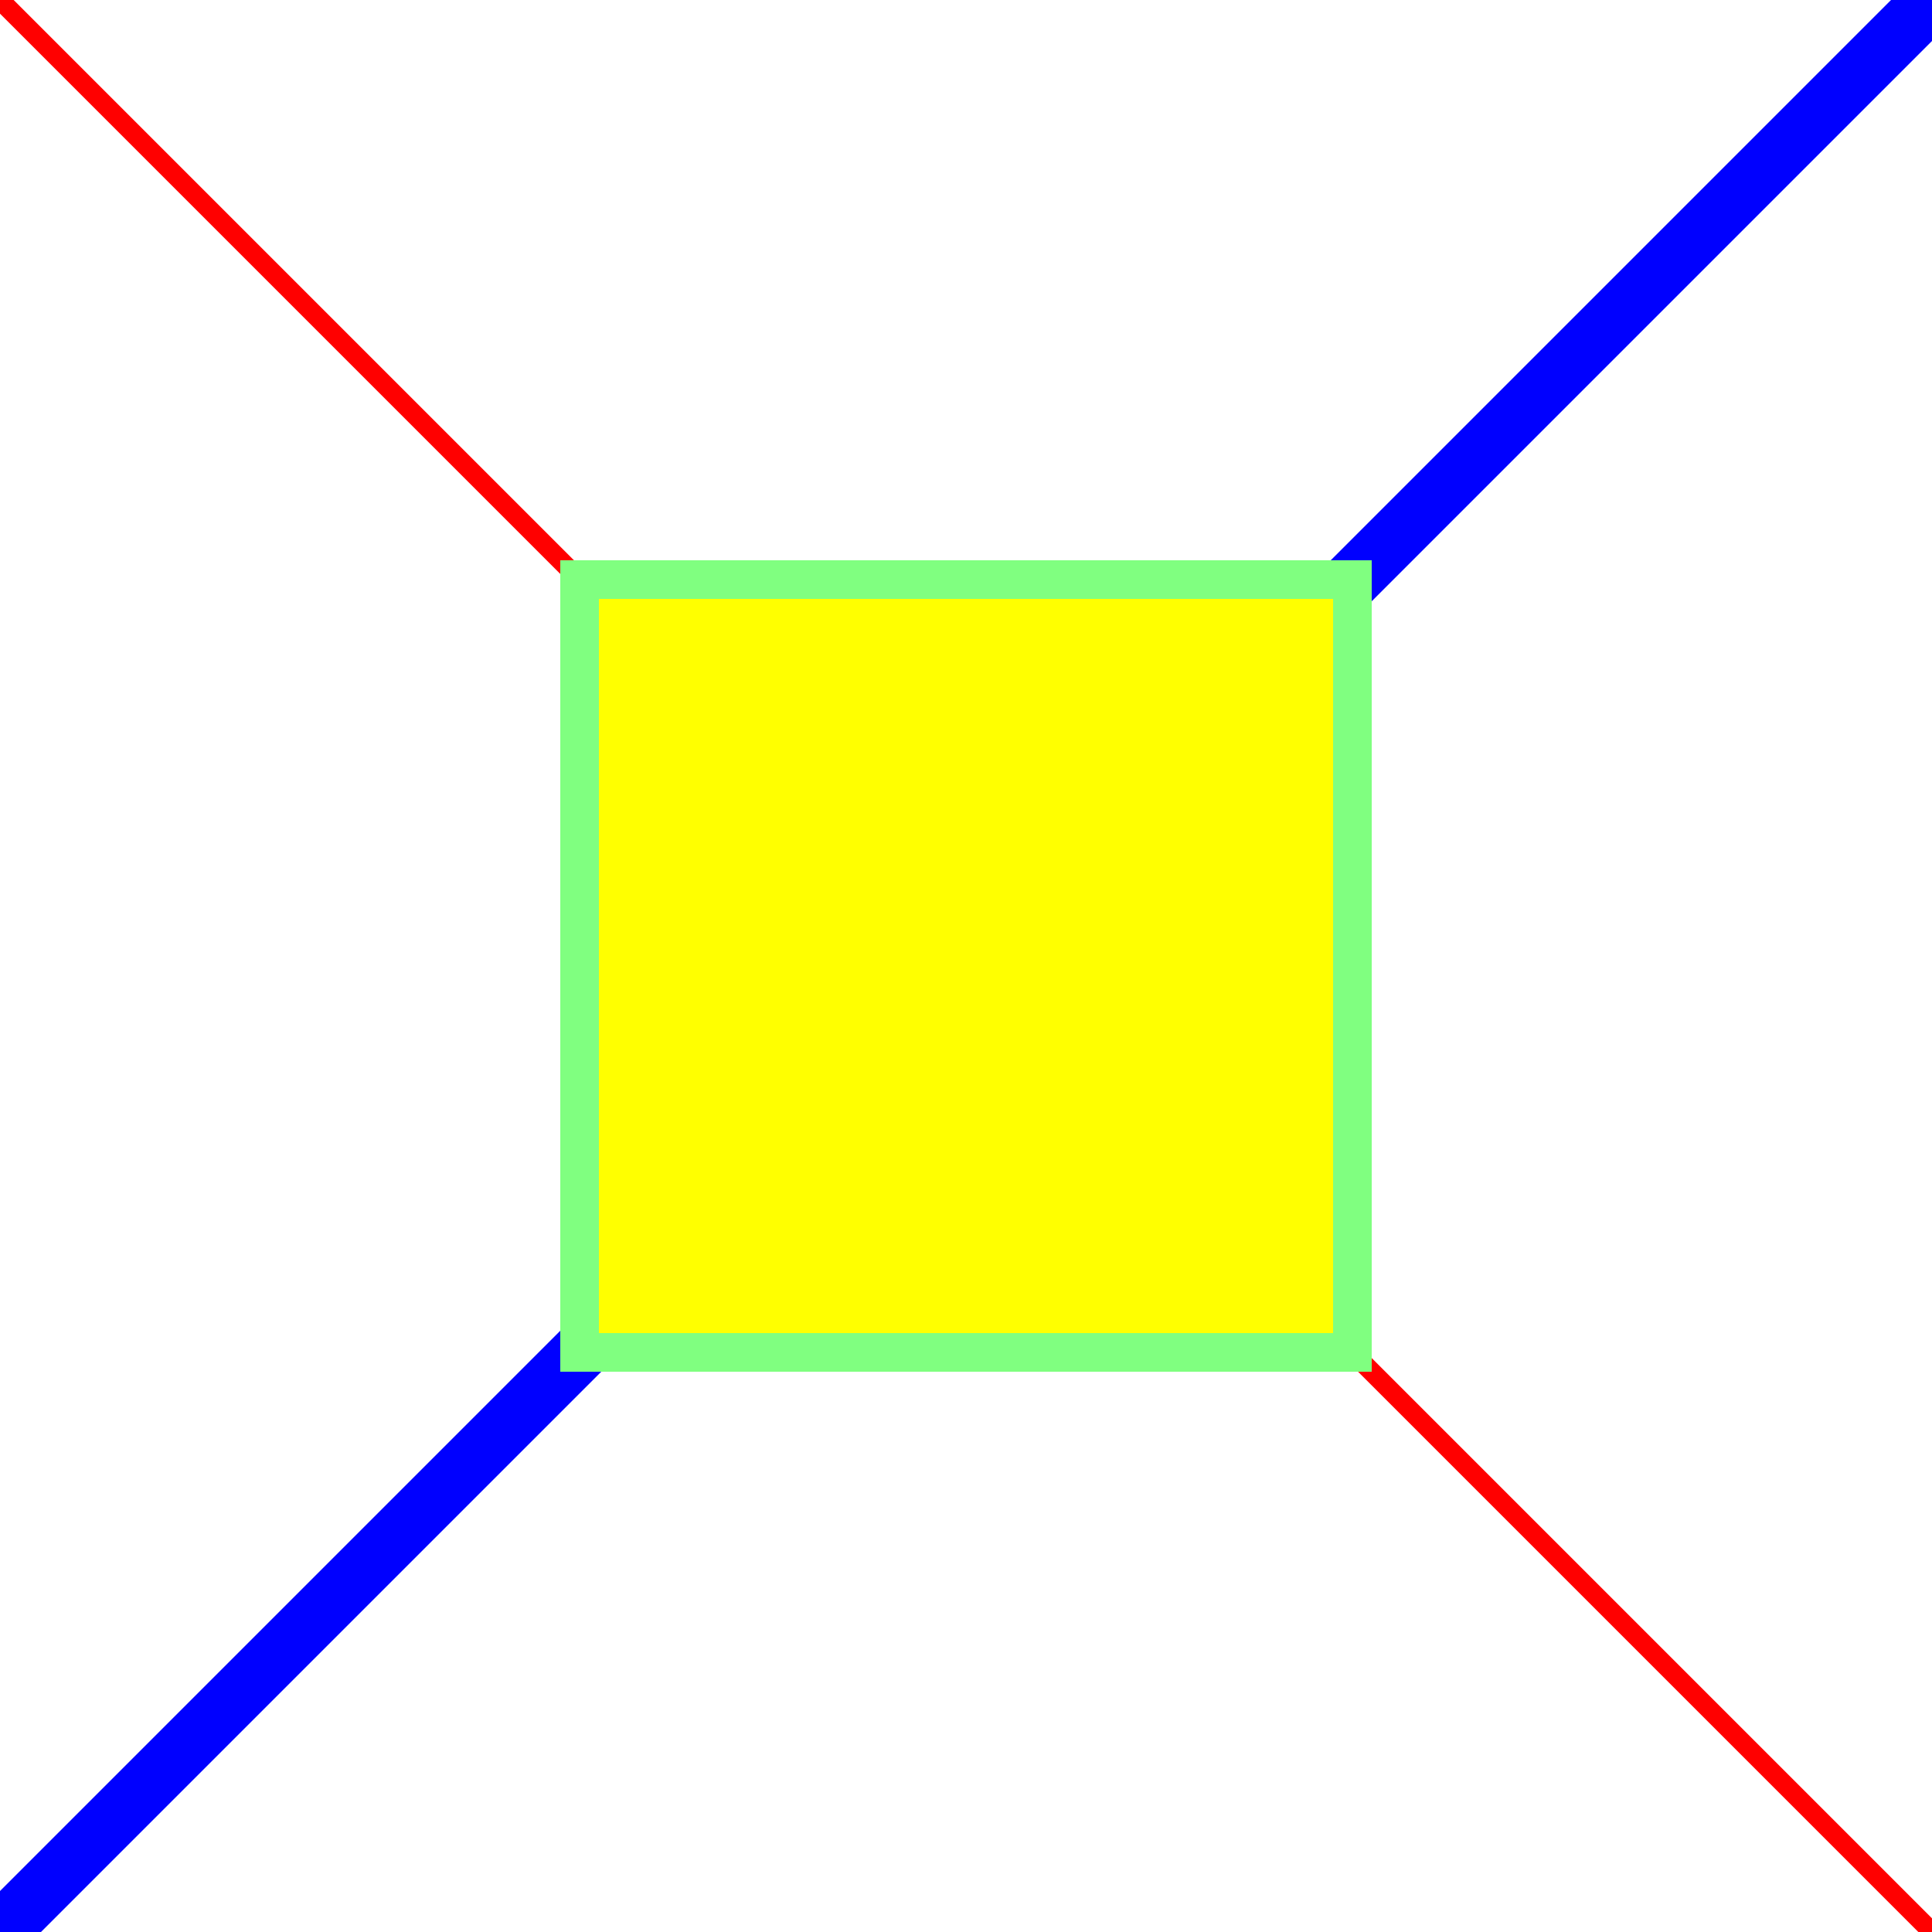
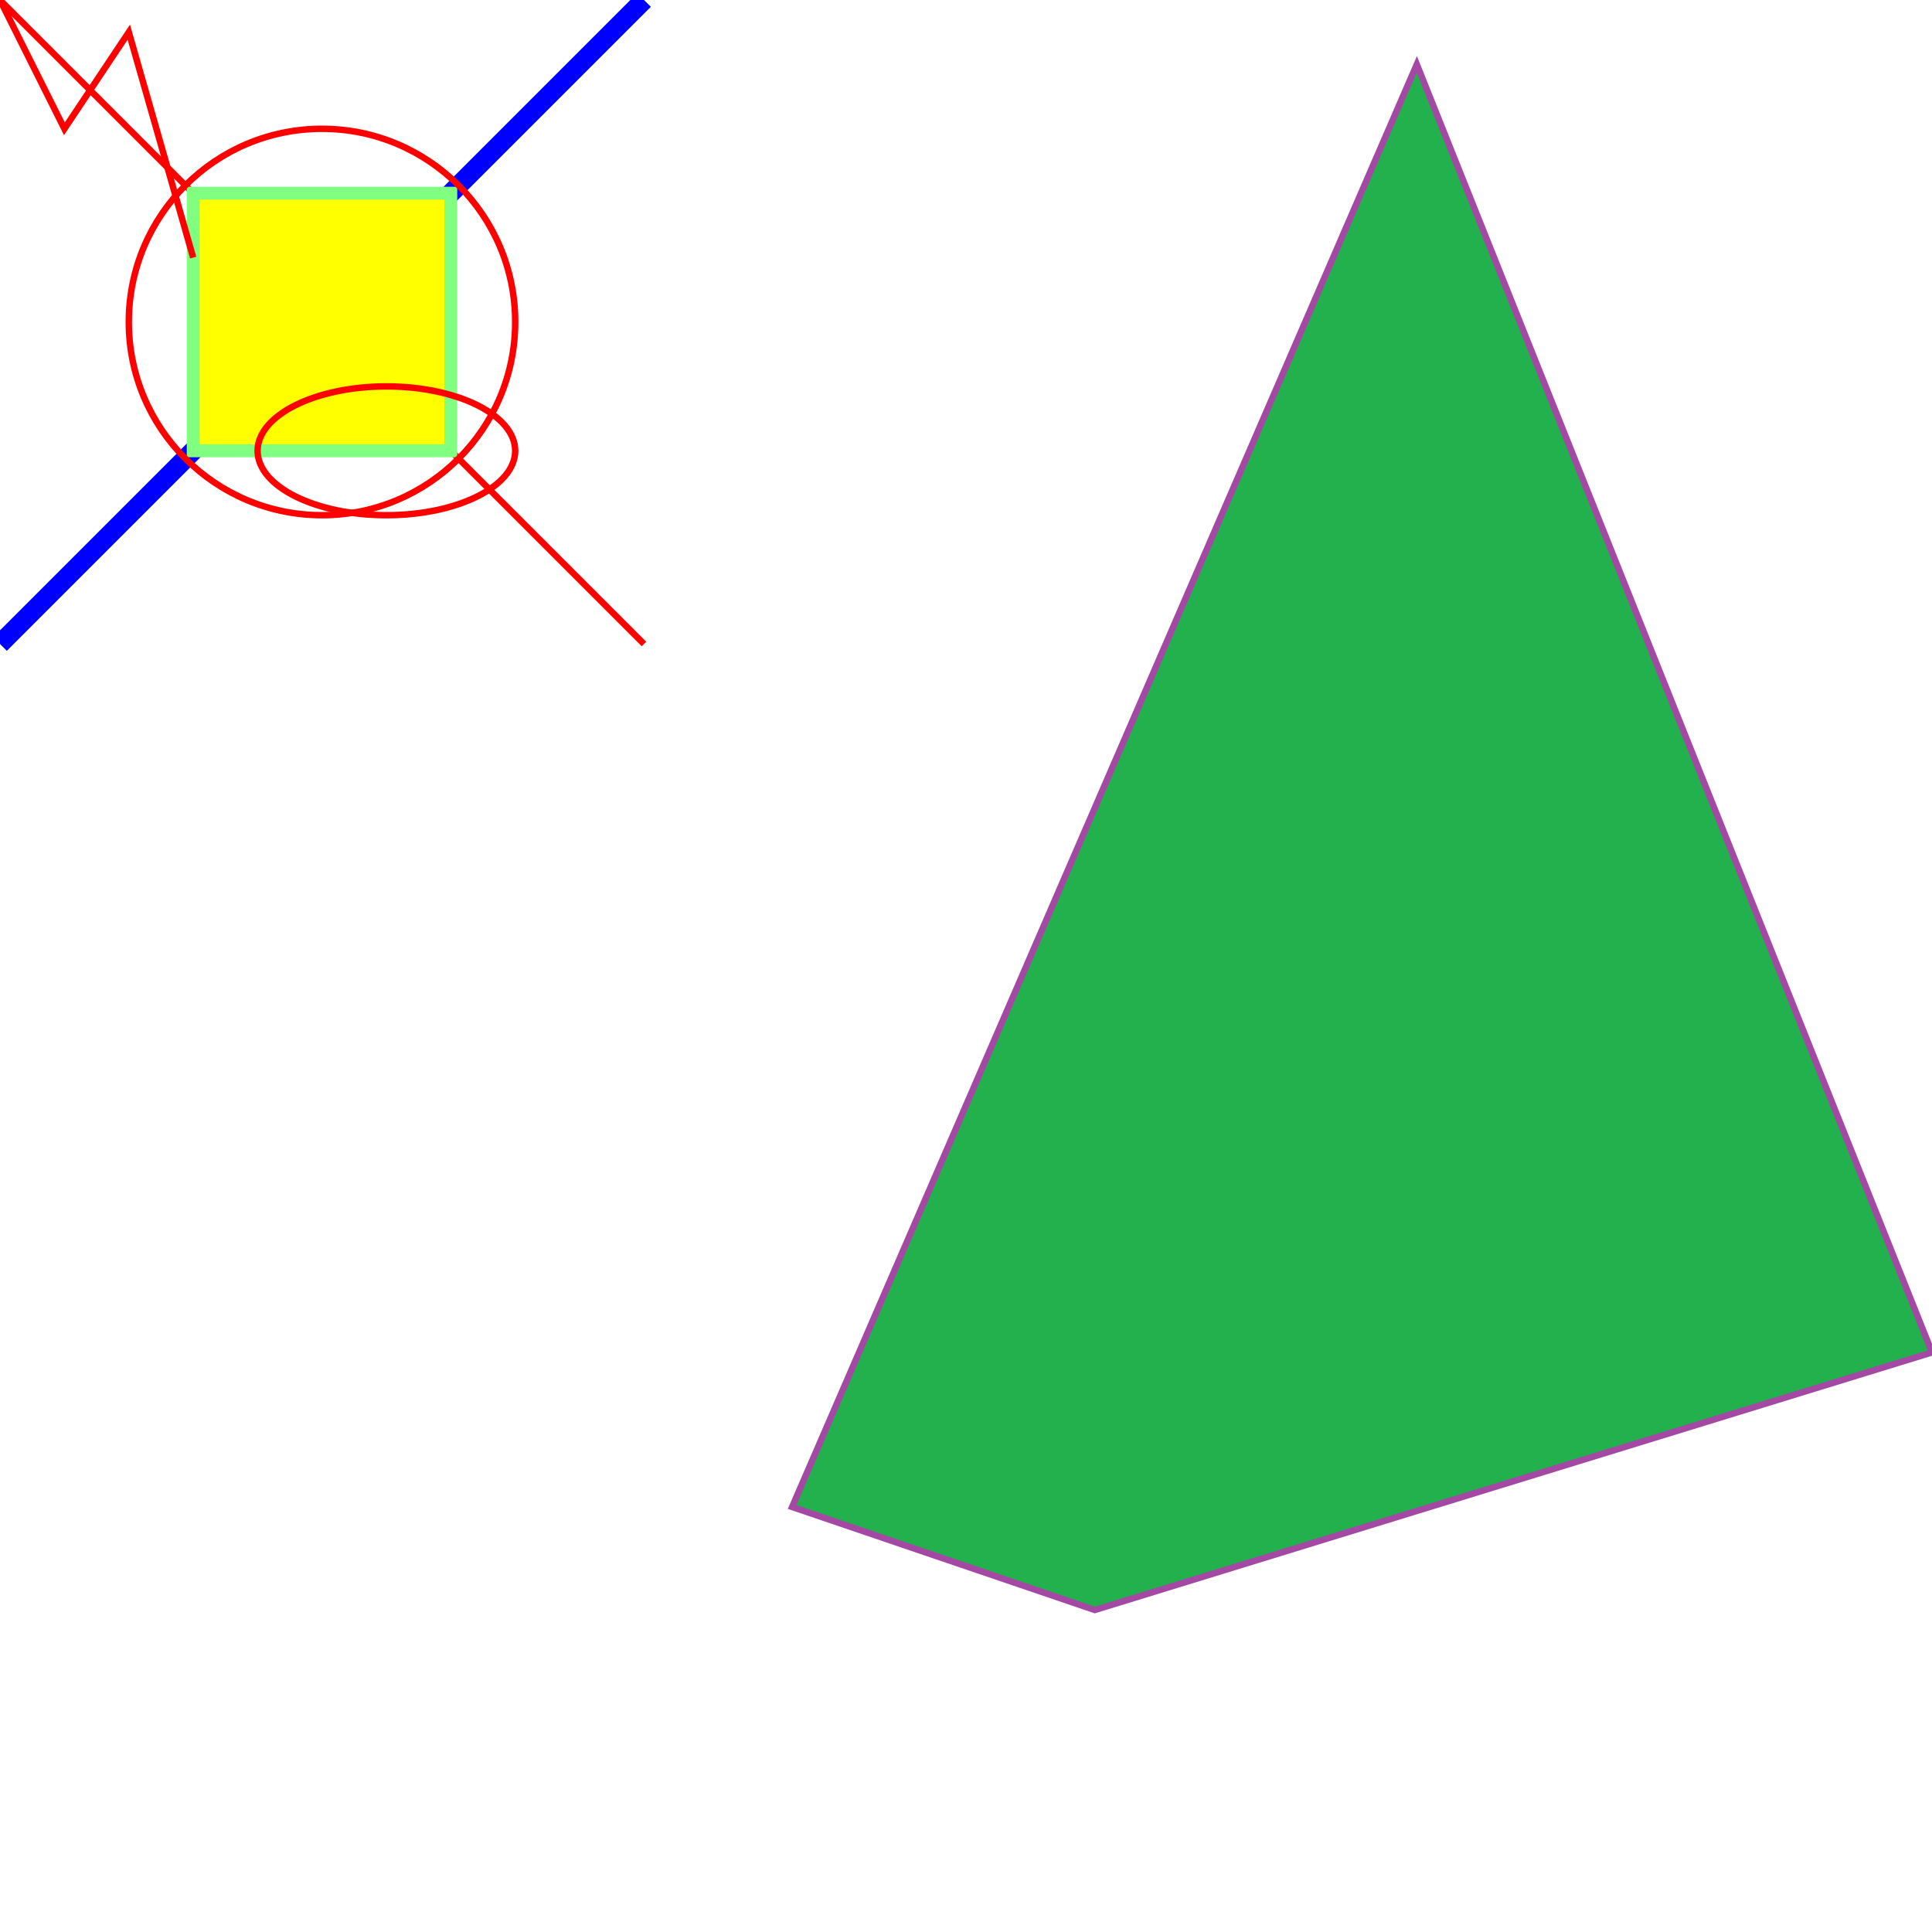
- <svg width="100" height="100">
+ <svg width="300" height="300">
  <line x1="0" y1="0" x2="100" y2="100" stroke-width="1" stroke="rgb(255,0,0)" />
  <line x1="100" y1="0" x2="0" y2="100" stroke-width="3" stroke="rgb(0,0,255)" />
  <rect x="30" y="30" width="40" height="40" stroke-width="2" stroke="rgb(128,255,128)" fill="rgb(255,255,0)" />
+   <circle cx="50" cy="50" r="30" stroke-width="1" stroke="rgb(255,0,0)" fill="none" />
+   <ellipse cx="60" cy="70" rx="20" ry="10" stroke-width="1" stroke="rgb(255,0,0)" fill="none" />
+   <polyline points="0,0 5,10 10,20 20,5 30,40 " stroke-width="1" stroke="rgb(255,0,0)" fill="none" />
+   <polygon points="220,10 300,210 170,250 123,234 " stroke-width="1" stroke="rgb(163,73,164)" fill="rgb(34,177,76)" />
</svg>
